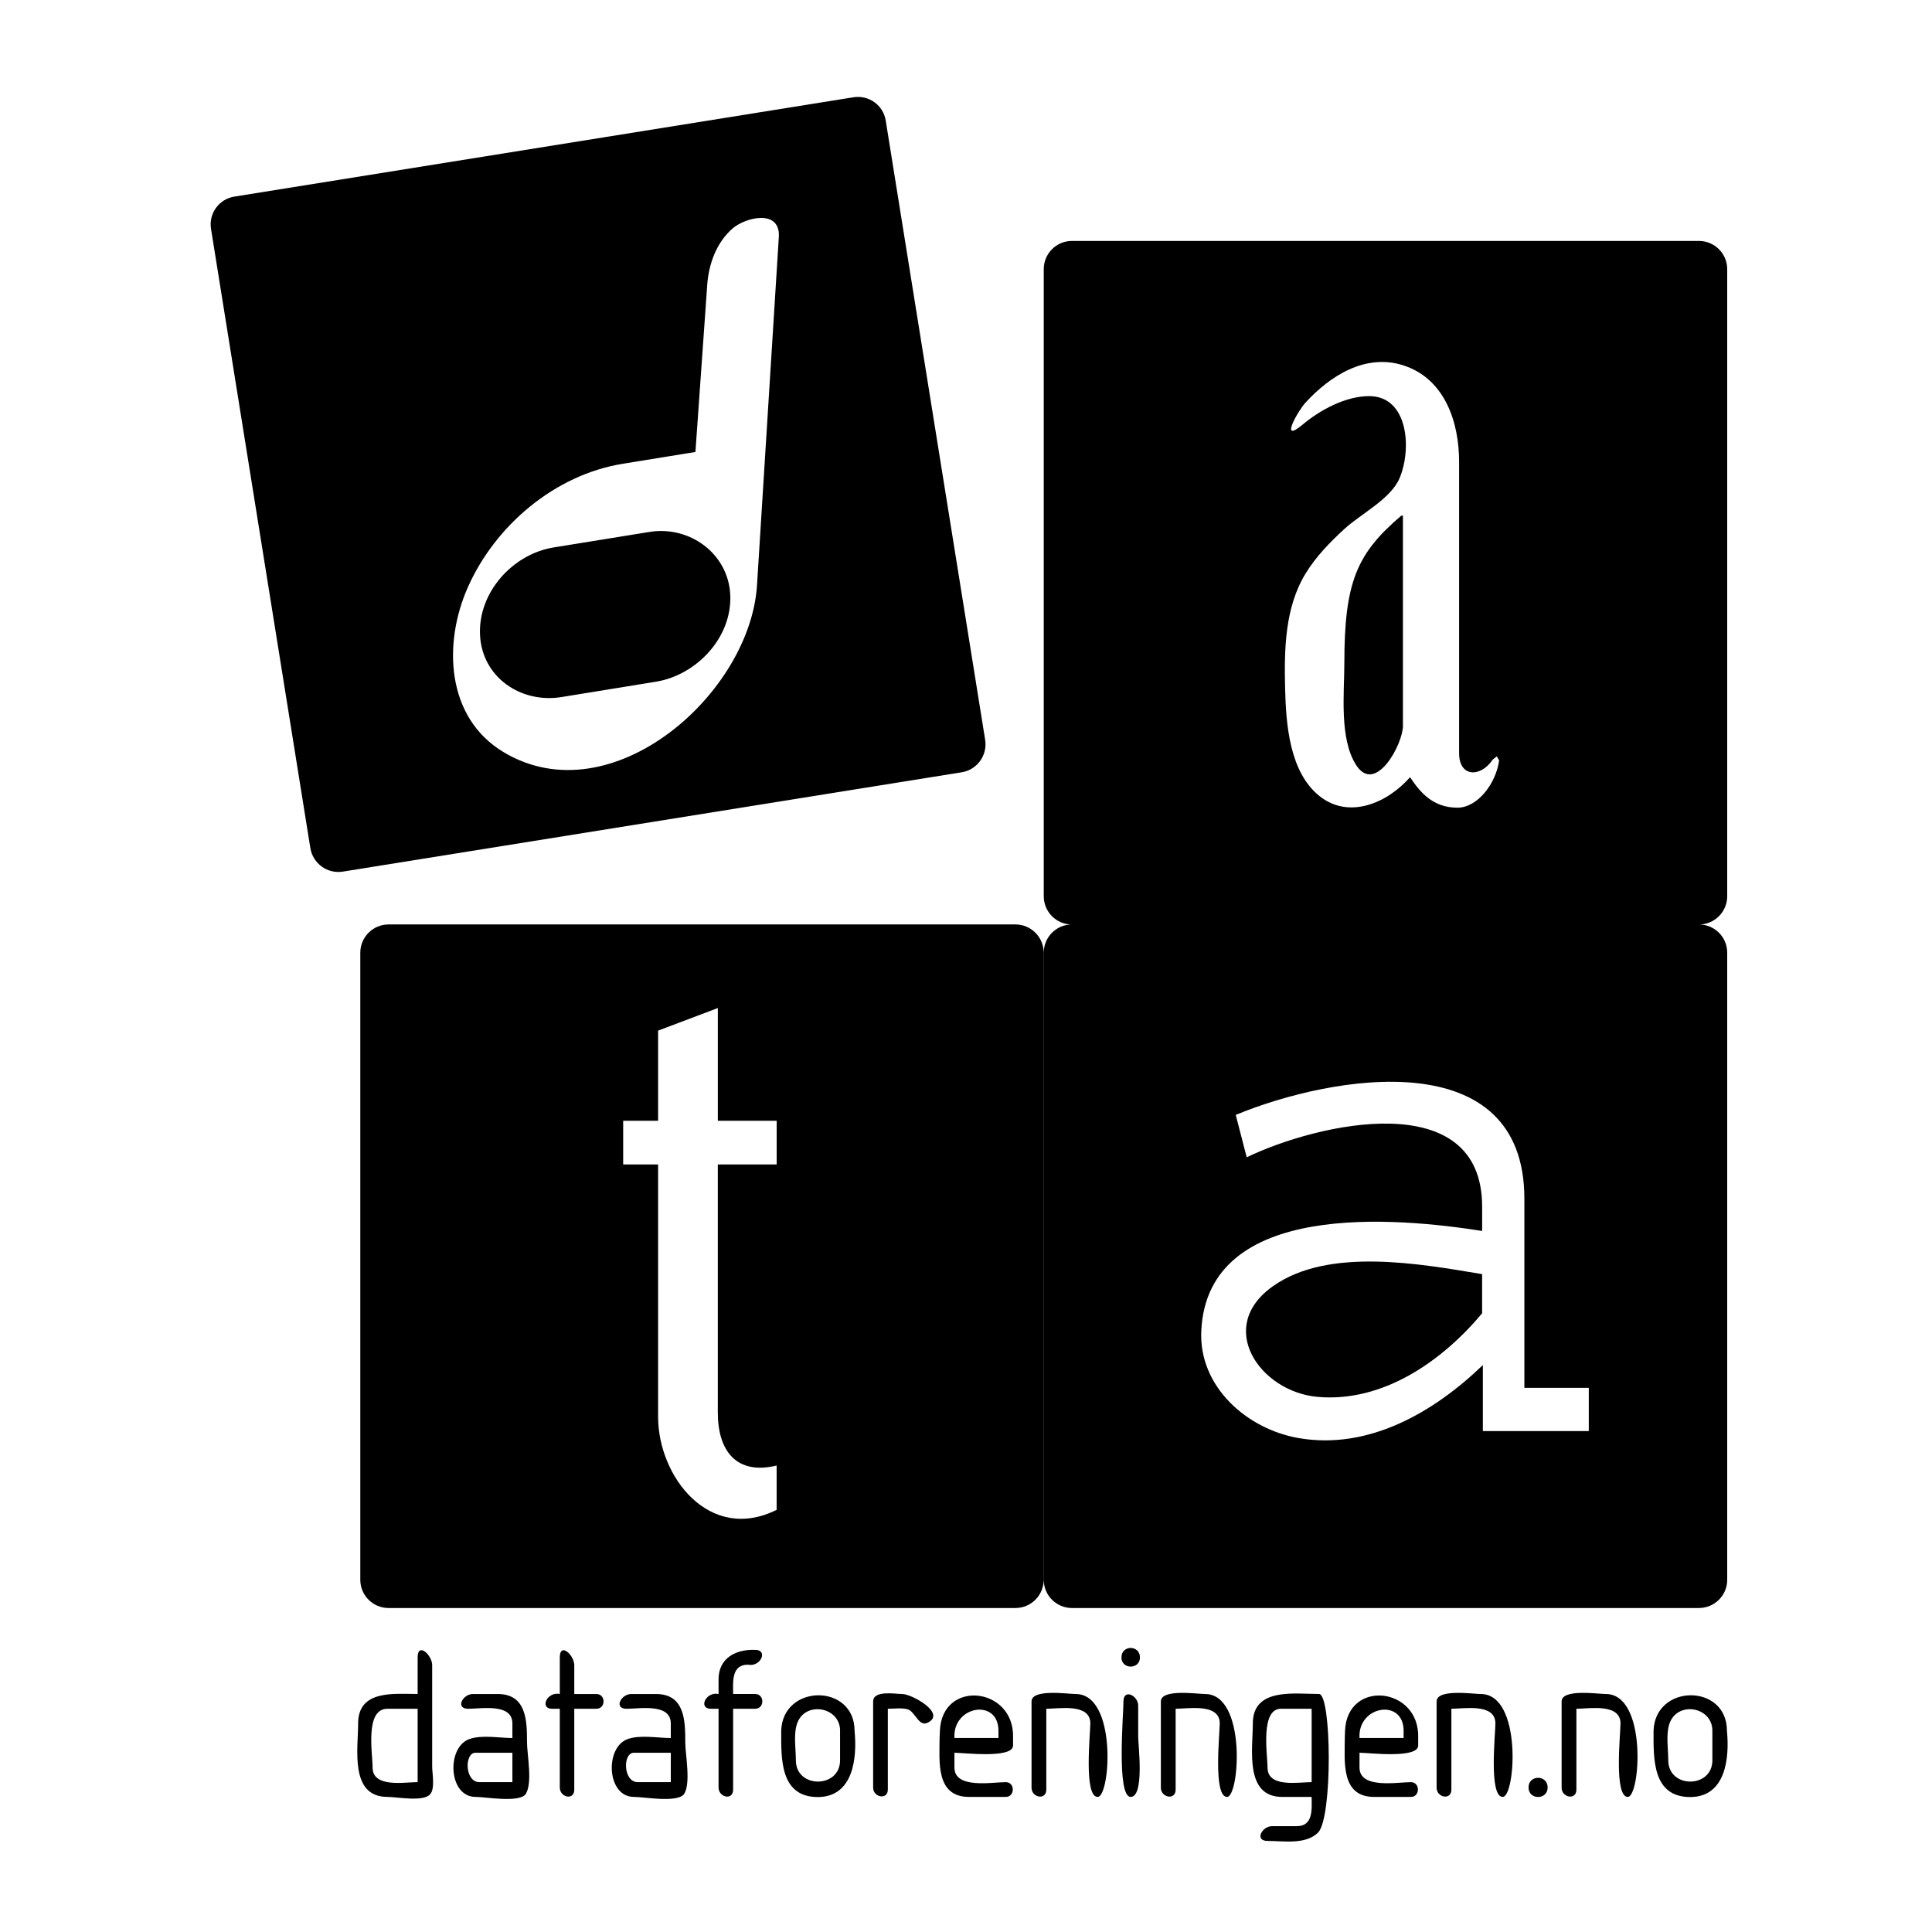
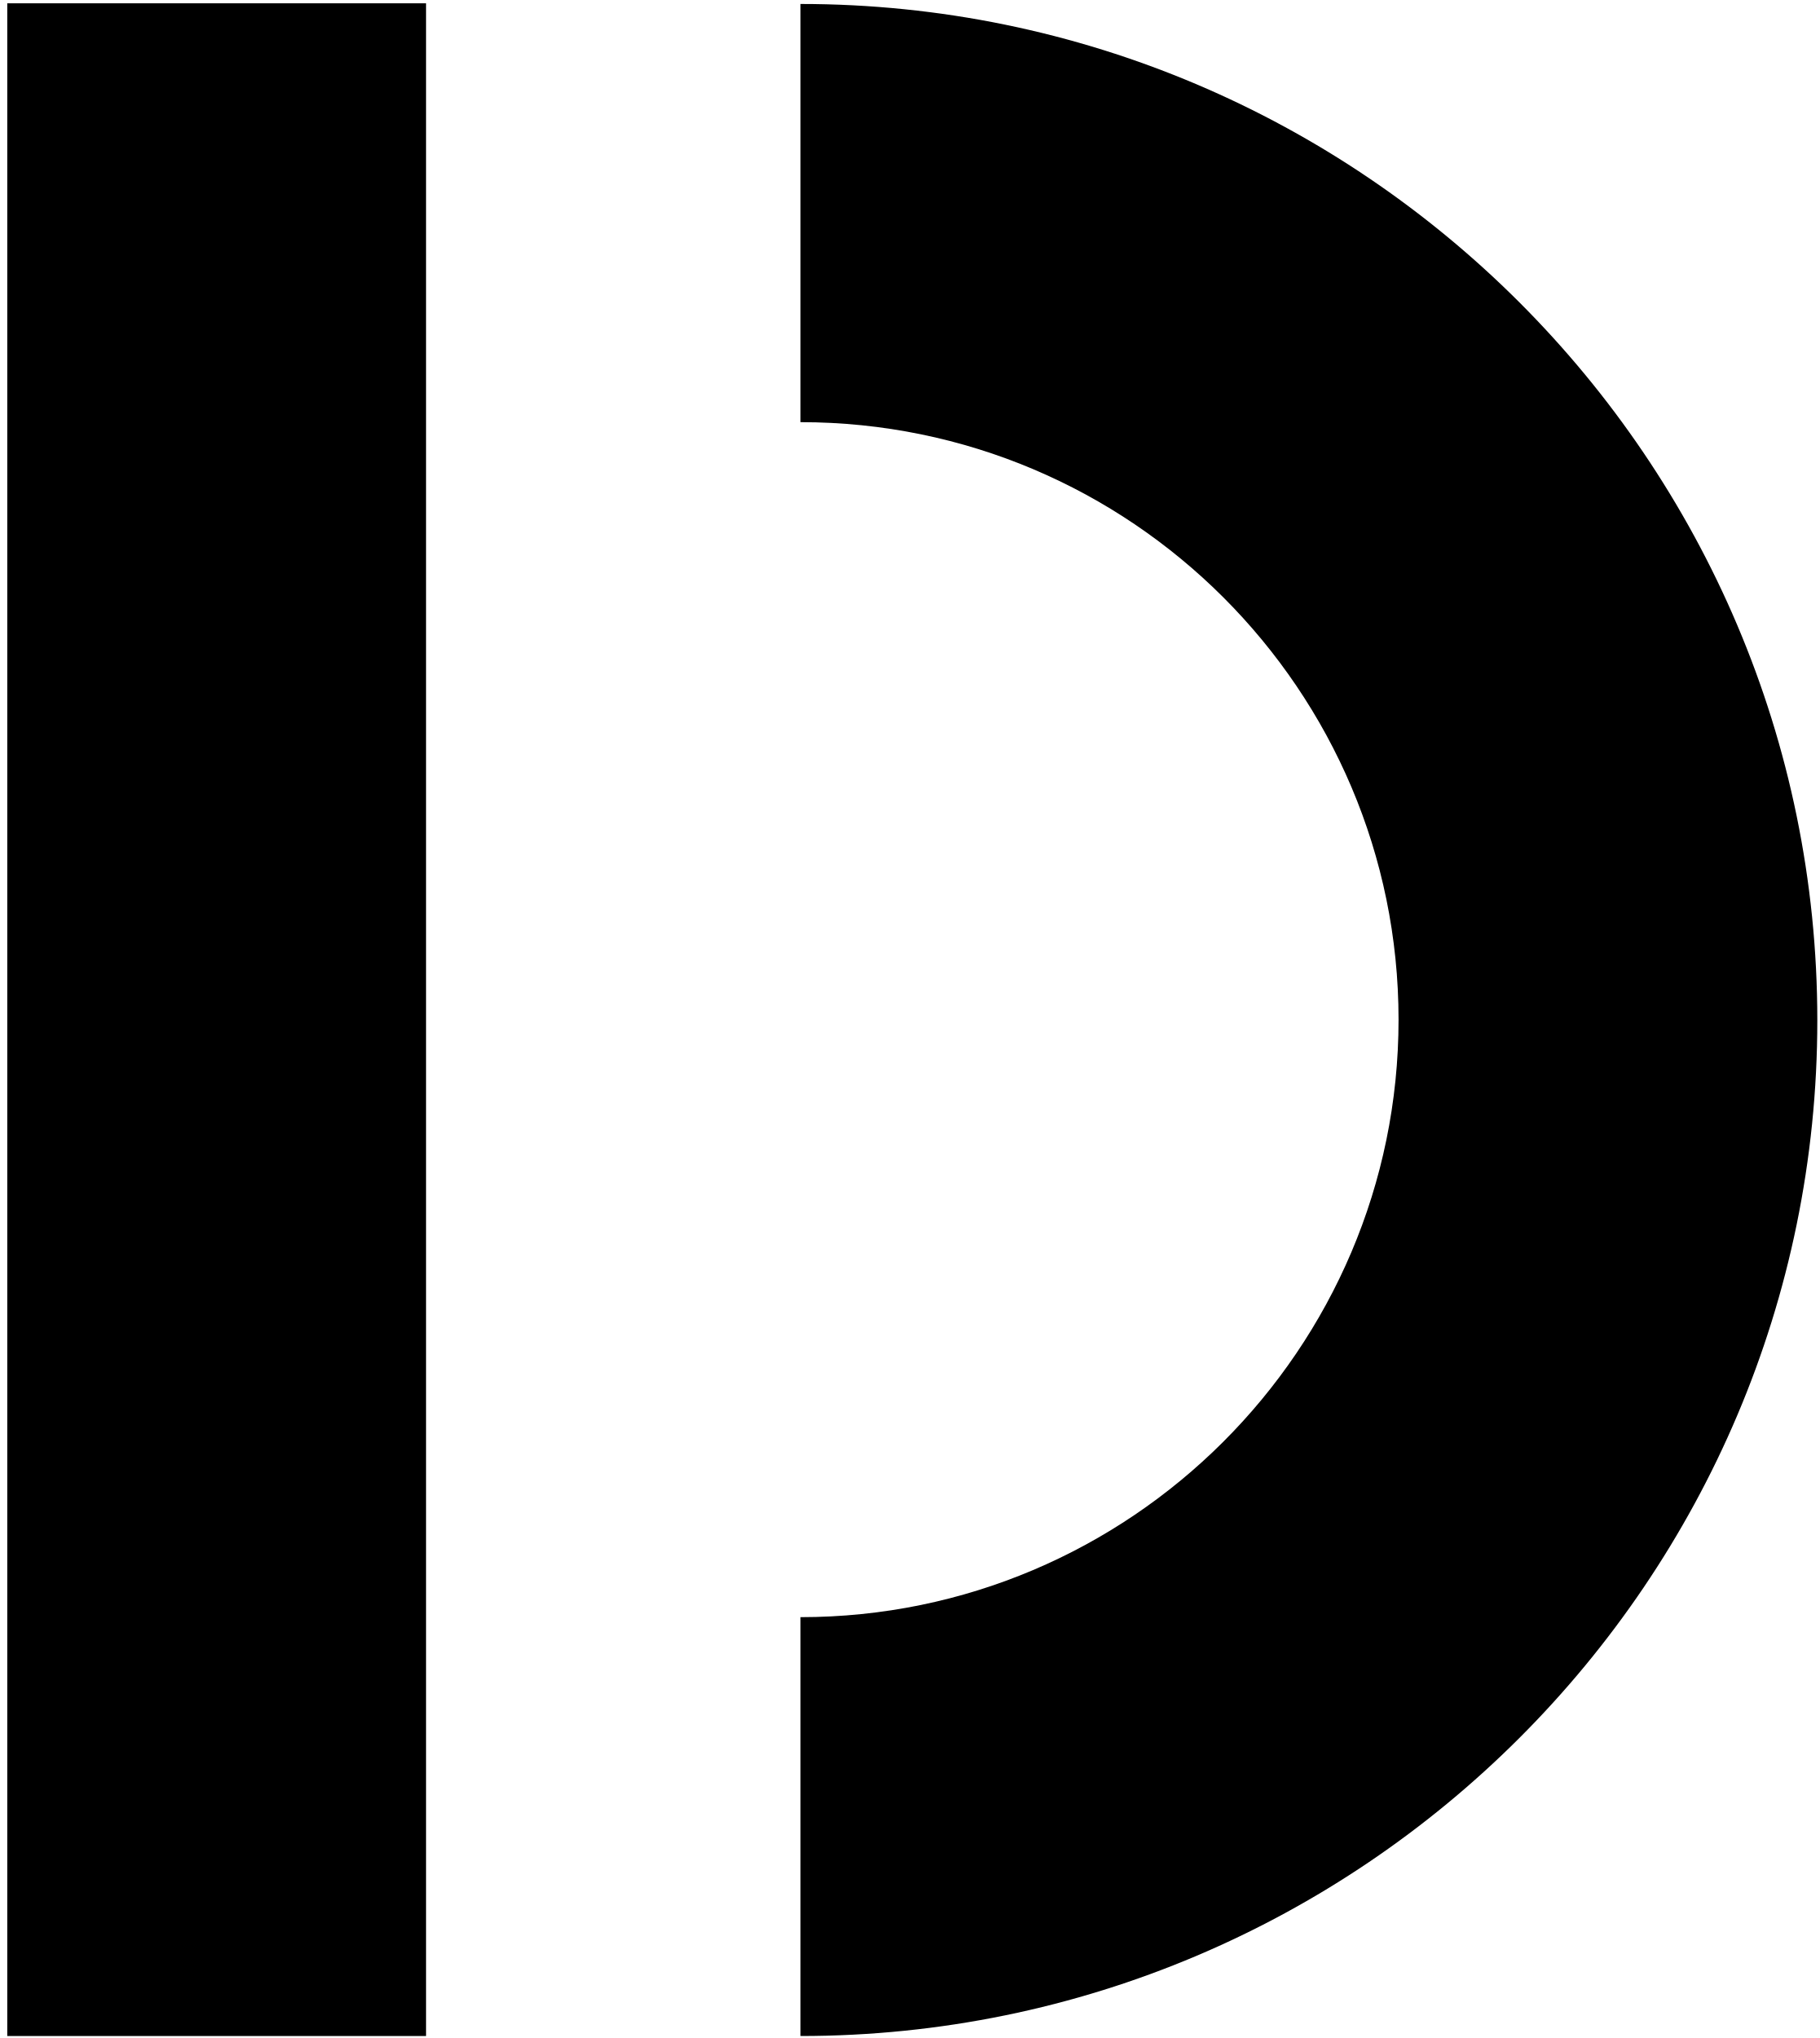
- <svg xmlns="http://www.w3.org/2000/svg" style="isolation:isolate" viewBox="0 0 65 65" width="65" height="65">
-   <defs>
-     <clipPath id="_clipPath_7ydMF9e383juWjUBcoxfYFe1uFnTJadM">
-       <rect width="65" height="65" />
-     </clipPath>
-   </defs>
-   <g clip-path="url(#_clipPath_7ydMF9e383juWjUBcoxfYFe1uFnTJadM)">
-     <path d=" M 45.229 22.315 C 45.229 23.303 45.053 24.848 45.625 25.738 C 46.275 26.751 47.2 25.043 47.2 24.42 L 47.2 17.348 L 47.145 17.348 C 45.658 18.617 45.229 19.562 45.229 22.315 Z  M 57.156 8.106 L 36.065 8.106 C 35.541 8.106 35.116 8.53 35.116 9.056 L 35.116 30.153 C 35.116 30.679 35.541 31.104 36.065 31.104 L 57.156 31.104 C 57.683 31.104 58.11 30.679 58.11 30.153 L 58.11 9.056 C 58.11 8.53 57.684 8.106 57.156 8.106 Z  M 49.035 27.174 C 48.196 27.174 47.764 26.636 47.44 26.148 C 46.684 27.009 45.396 27.578 44.398 26.787 C 43.378 25.979 43.265 24.349 43.236 23.163 C 43.205 21.857 43.224 20.439 43.928 19.29 C 44.277 18.721 44.75 18.237 45.24 17.788 C 45.785 17.29 46.783 16.789 47.082 16.098 C 47.506 15.116 47.384 13.327 46.063 13.327 C 45.274 13.327 44.417 13.789 43.827 14.284 C 43.024 14.956 43.672 13.82 43.913 13.556 C 44.749 12.641 45.938 11.886 47.207 12.29 C 48.606 12.736 49.09 14.194 49.09 15.54 L 49.09 25.339 C 49.09 26.16 49.819 26.16 50.222 25.554 L 50.358 25.446 L 50.436 25.582 C 50.331 26.364 49.708 27.174 49.035 27.174 Z  M 42.843 43.262 C 40.87 44.635 42.389 46.822 44.323 46.996 C 46.524 47.194 48.517 45.796 49.864 44.185 L 49.864 42.867 C 47.794 42.521 44.705 41.954 42.843 43.262 Z  M 57.156 31.102 L 36.065 31.102 C 35.541 31.102 35.116 31.527 35.116 32.051 L 35.116 53.151 C 35.116 53.676 35.541 54.1 36.065 54.1 L 57.156 54.1 C 57.683 54.1 58.11 53.676 58.11 53.151 L 58.11 32.051 C 58.11 31.526 57.684 31.102 57.156 31.102 Z  M 53.452 48.146 L 49.889 48.146 L 49.889 45.926 C 48.249 47.508 46.053 48.79 43.694 48.383 C 41.952 48.082 40.325 46.654 40.416 44.771 C 40.629 40.35 47.031 40.969 49.865 41.414 L 49.865 40.596 C 49.865 36.514 44.321 37.788 41.944 38.936 L 41.575 37.509 C 44.858 36.154 51.286 35.073 51.286 40.332 L 51.286 46.692 L 53.453 46.692 L 53.453 48.146 L 53.452 48.146 Z  M 21.853 17.896 L 18.626 18.418 C 17.242 18.643 16.082 19.936 16.15 21.362 C 16.218 22.789 17.526 23.672 18.89 23.452 L 22.064 22.936 C 23.439 22.714 24.633 21.446 24.569 20.017 C 24.506 18.625 23.201 17.678 21.853 17.896 Z  M 33.145 24.893 L 29.8 4.061 C 29.72 3.542 29.233 3.189 28.71 3.273 L 7.888 6.614 C 7.365 6.696 7.014 7.186 7.1 7.704 L 10.442 28.536 C 10.528 29.054 11.015 29.406 11.532 29.325 L 32.36 25.982 C 32.874 25.898 33.226 25.411 33.145 24.893 Z  M 25.471 19.653 C 25.267 23.335 20.572 27.478 16.944 25.306 C 15.003 24.144 14.903 21.643 15.741 19.756 C 16.667 17.671 18.672 15.973 20.949 15.604 L 23.397 15.206 L 23.792 9.611 C 23.836 8.901 24.1 8.158 24.651 7.683 C 25.079 7.314 26.229 7.031 26.205 7.939 L 25.471 19.653 L 25.471 19.653 Z  M 34.162 31.102 L 13.073 31.102 C 12.549 31.102 12.122 31.527 12.122 32.051 L 12.122 53.151 C 12.122 53.676 12.549 54.1 13.073 54.1 L 34.162 54.1 C 34.686 54.1 35.113 53.676 35.113 53.151 L 35.113 32.051 C 35.113 31.526 34.687 31.102 34.162 31.102 Z  M 26.129 39.176 L 24.15 39.176 L 24.15 47.52 C 24.15 48.822 24.782 49.634 26.129 49.306 L 26.129 50.797 C 23.87 51.921 22.141 49.683 22.141 47.666 L 22.141 39.176 L 20.966 39.176 L 20.966 37.707 L 22.141 37.707 L 22.141 34.674 L 24.151 33.915 L 24.151 37.707 L 26.13 37.707 L 26.13 39.176 L 26.129 39.176 Z  M 14.465 60.372 C 14.233 60.628 13.348 60.455 13.036 60.455 C 11.757 60.455 12.049 58.831 12.049 57.984 C 12.049 56.842 13.267 56.992 14.051 56.992 L 14.051 55.762 C 14.051 55.235 14.54 55.68 14.54 56.022 L 14.54 59.44 C 14.54 59.652 14.646 60.191 14.465 60.372 Z  M 14.051 57.489 L 13.036 57.489 C 12.267 57.489 12.536 58.998 12.536 59.468 C 12.536 60.159 13.622 59.957 14.051 59.957 L 14.051 57.489 L 14.051 57.489 Z  M 17.677 60.372 C 17.439 60.656 16.334 60.455 15.999 60.455 C 15.086 60.455 15.014 58.804 15.778 58.514 C 16.195 58.356 16.803 58.474 17.239 58.474 L 17.239 57.985 C 17.239 57.294 16.188 57.49 15.756 57.49 C 15.306 57.49 15.564 56.993 15.911 56.993 L 16.745 56.993 C 17.721 56.993 17.731 57.908 17.731 58.621 C 17.731 59.032 17.931 60.012 17.677 60.372 Z  M 17.239 58.969 L 15.999 58.969 C 15.616 58.969 15.636 59.958 16.128 59.958 L 17.239 59.958 L 17.239 58.969 L 17.239 58.969 Z  M 20.064 57.489 L 19.321 57.489 L 19.321 60.209 C 19.321 60.586 18.834 60.472 18.834 60.14 L 18.834 57.49 L 18.583 57.49 C 18.134 57.49 18.411 56.9 18.834 56.993 L 18.834 55.763 C 18.834 55.237 19.321 55.68 19.321 56.029 L 19.321 56.994 L 20.064 56.994 C 20.386 56.992 20.388 57.489 20.064 57.489 Z  M 23.005 60.372 C 22.757 60.656 21.669 60.455 21.327 60.455 C 20.414 60.455 20.341 58.804 21.105 58.514 C 21.522 58.356 22.131 58.474 22.568 58.474 L 22.568 57.985 C 22.568 57.295 21.515 57.49 21.084 57.49 C 20.637 57.49 20.892 56.993 21.238 56.993 L 22.069 56.993 C 23.048 56.993 23.055 57.905 23.055 58.621 C 23.055 59.02 23.256 60.024 23.005 60.372 Z  M 22.568 58.969 L 21.327 58.969 C 20.944 58.969 20.964 59.958 21.456 59.958 L 22.568 59.958 L 22.568 58.969 L 22.568 58.969 Z  M 25.405 57.489 L 24.665 57.489 L 24.665 60.209 C 24.665 60.586 24.175 60.472 24.175 60.14 L 24.175 57.49 L 23.924 57.49 C 23.474 57.49 23.751 56.9 24.175 56.993 L 24.175 56.5 C 24.175 55.778 24.766 55.483 25.405 55.508 C 25.858 55.508 25.587 56.098 25.162 56.006 C 24.597 56.006 24.665 56.605 24.665 56.992 L 25.405 56.992 C 25.728 56.992 25.729 57.489 25.405 57.489 Z  M 27.518 60.46 C 26.229 60.46 26.283 59.143 26.283 58.231 C 26.329 56.646 28.751 56.63 28.751 58.231 C 28.84 59.137 28.716 60.451 27.518 60.46 Z  M 28.264 58.23 C 28.264 57.413 27.071 57.218 26.814 57.996 C 26.693 58.362 26.776 58.845 26.776 59.223 C 26.776 60.18 28.263 60.176 28.263 59.223 L 28.263 58.23 L 28.264 58.23 Z  M 31.219 57.954 C 30.913 58.124 30.79 57.575 30.531 57.506 C 30.329 57.452 30.076 57.489 29.87 57.489 L 29.87 60.209 C 29.87 60.566 29.376 60.473 29.376 60.146 L 29.376 57.244 C 29.376 56.856 30.126 56.993 30.357 56.993 C 30.667 56.992 31.844 57.637 31.219 57.954 Z  M 33.838 60.455 L 32.6 60.455 C 31.471 60.455 31.611 59.249 31.611 58.474 L 31.622 58.231 C 31.693 56.48 34.147 56.752 34.083 58.474 L 34.083 58.725 C 34.083 59.176 32.415 58.969 32.111 58.969 L 32.111 59.469 C 32.111 60.196 33.382 59.958 33.839 59.958 C 34.152 59.958 34.154 60.455 33.838 60.455 Z  M 33.592 58.23 C 33.592 57.127 32.046 57.385 32.111 58.473 L 33.592 58.473 L 33.592 58.23 L 33.592 58.23 Z  M 36.929 60.455 C 36.455 60.455 36.683 58.33 36.683 57.984 C 36.683 57.295 35.632 57.489 35.202 57.489 L 35.202 60.209 C 35.202 60.578 34.705 60.48 34.705 60.146 L 34.705 57.244 C 34.705 56.81 35.926 56.993 36.189 56.993 C 37.594 56.992 37.36 60.455 36.929 60.455 Z  M 37.73 55.762 C 37.73 55.338 38.352 55.338 38.352 55.762 C 38.353 56.174 37.73 56.174 37.73 55.762 Z  M 38.039 60.455 C 37.559 60.455 37.798 57.655 37.798 57.243 C 37.798 56.801 38.293 57.045 38.293 57.382 L 38.293 58.438 C 38.293 58.707 38.512 60.455 38.039 60.455 Z  M 41.283 60.455 C 40.809 60.455 41.037 58.331 41.037 57.984 C 41.037 57.295 39.98 57.489 39.553 57.489 L 39.553 60.209 C 39.553 60.579 39.056 60.48 39.056 60.146 L 39.056 57.244 C 39.056 56.81 40.28 56.993 40.54 56.993 C 41.947 56.992 41.703 60.455 41.283 60.455 Z  M 44.345 61.655 C 43.926 62.07 43.184 61.936 42.645 61.936 C 42.198 61.936 42.454 61.439 42.799 61.439 L 43.631 61.439 C 44.197 61.439 44.129 60.844 44.129 60.455 L 43.137 60.455 C 41.86 60.455 42.15 58.826 42.15 57.984 C 42.15 56.769 43.558 56.992 44.376 56.992 C 44.801 56.992 44.838 61.162 44.345 61.655 Z  M 44.129 57.489 L 43.137 57.489 C 42.381 57.44 42.645 59.033 42.645 59.468 C 42.645 60.156 43.693 59.957 44.129 59.957 L 44.129 57.489 L 44.129 57.489 Z  M 47.469 60.455 L 46.228 60.455 C 45.101 60.455 45.244 59.247 45.244 58.474 L 45.252 58.231 C 45.323 56.479 47.777 56.753 47.713 58.474 L 47.713 58.725 C 47.713 59.177 46.041 58.969 45.739 58.969 L 45.739 59.469 C 45.739 60.196 47.014 59.958 47.469 59.958 C 47.781 59.958 47.784 60.455 47.469 60.455 Z  M 47.223 58.23 C 47.223 57.128 45.674 57.384 45.739 58.473 L 47.223 58.473 L 47.223 58.23 L 47.223 58.23 Z  M 50.557 60.455 C 50.083 60.455 50.311 58.329 50.311 57.984 C 50.311 57.295 49.26 57.489 48.83 57.489 L 48.83 60.209 C 48.83 60.578 48.333 60.48 48.333 60.146 L 48.333 57.244 C 48.333 56.81 49.556 56.993 49.817 56.993 C 51.222 56.992 50.988 60.455 50.557 60.455 Z  M 51.426 60.137 C 51.426 59.704 52.069 59.704 52.069 60.137 C 52.068 60.565 51.426 60.565 51.426 60.137 Z  M 54.766 60.455 C 54.292 60.455 54.52 58.331 54.52 57.984 C 54.52 57.295 53.462 57.489 53.036 57.489 L 53.036 60.209 C 53.036 60.578 52.539 60.48 52.539 60.146 L 52.539 57.244 C 52.539 56.81 53.763 56.993 54.023 56.993 C 55.429 56.992 55.186 60.455 54.766 60.455 Z  M 56.87 60.46 C 55.578 60.46 55.632 59.146 55.632 58.231 C 55.68 56.646 58.101 56.629 58.101 58.231 C 58.19 59.136 58.067 60.451 56.87 60.46 Z  M 57.611 58.23 C 57.611 57.412 56.423 57.219 56.165 57.996 C 56.043 58.361 56.127 58.845 56.127 59.223 C 56.127 60.178 57.611 60.178 57.611 59.223 L 57.611 58.23 L 57.611 58.23 Z " fill="rgb(0,0,0)" />
+ <svg xmlns="http://www.w3.org/2000/svg" version="1.1" id="Layer_1" x="0px" y="0px" viewBox="0 0 275 308" style="enable-background:new 0 0 275 308;" xml:space="preserve">
+   <style type="text/css">
+ 	.st0{fill:#000;}
+ </style>
+   <g>
+     <path class="st0" d="M121,307.7v-63.3c49.8,0,90.4-40.5,90.4-90.3c0-49.8-40.5-90.3-90.4-90.3V0.6c84.7,0,153.7,68.9,153.7,153.6   C274.7,238.8,205.8,307.7,121,307.7" />
+     <rect x="1.1" y="0.5" class="st0" width="63.3" height="307.2" />
  </g>
</svg>
